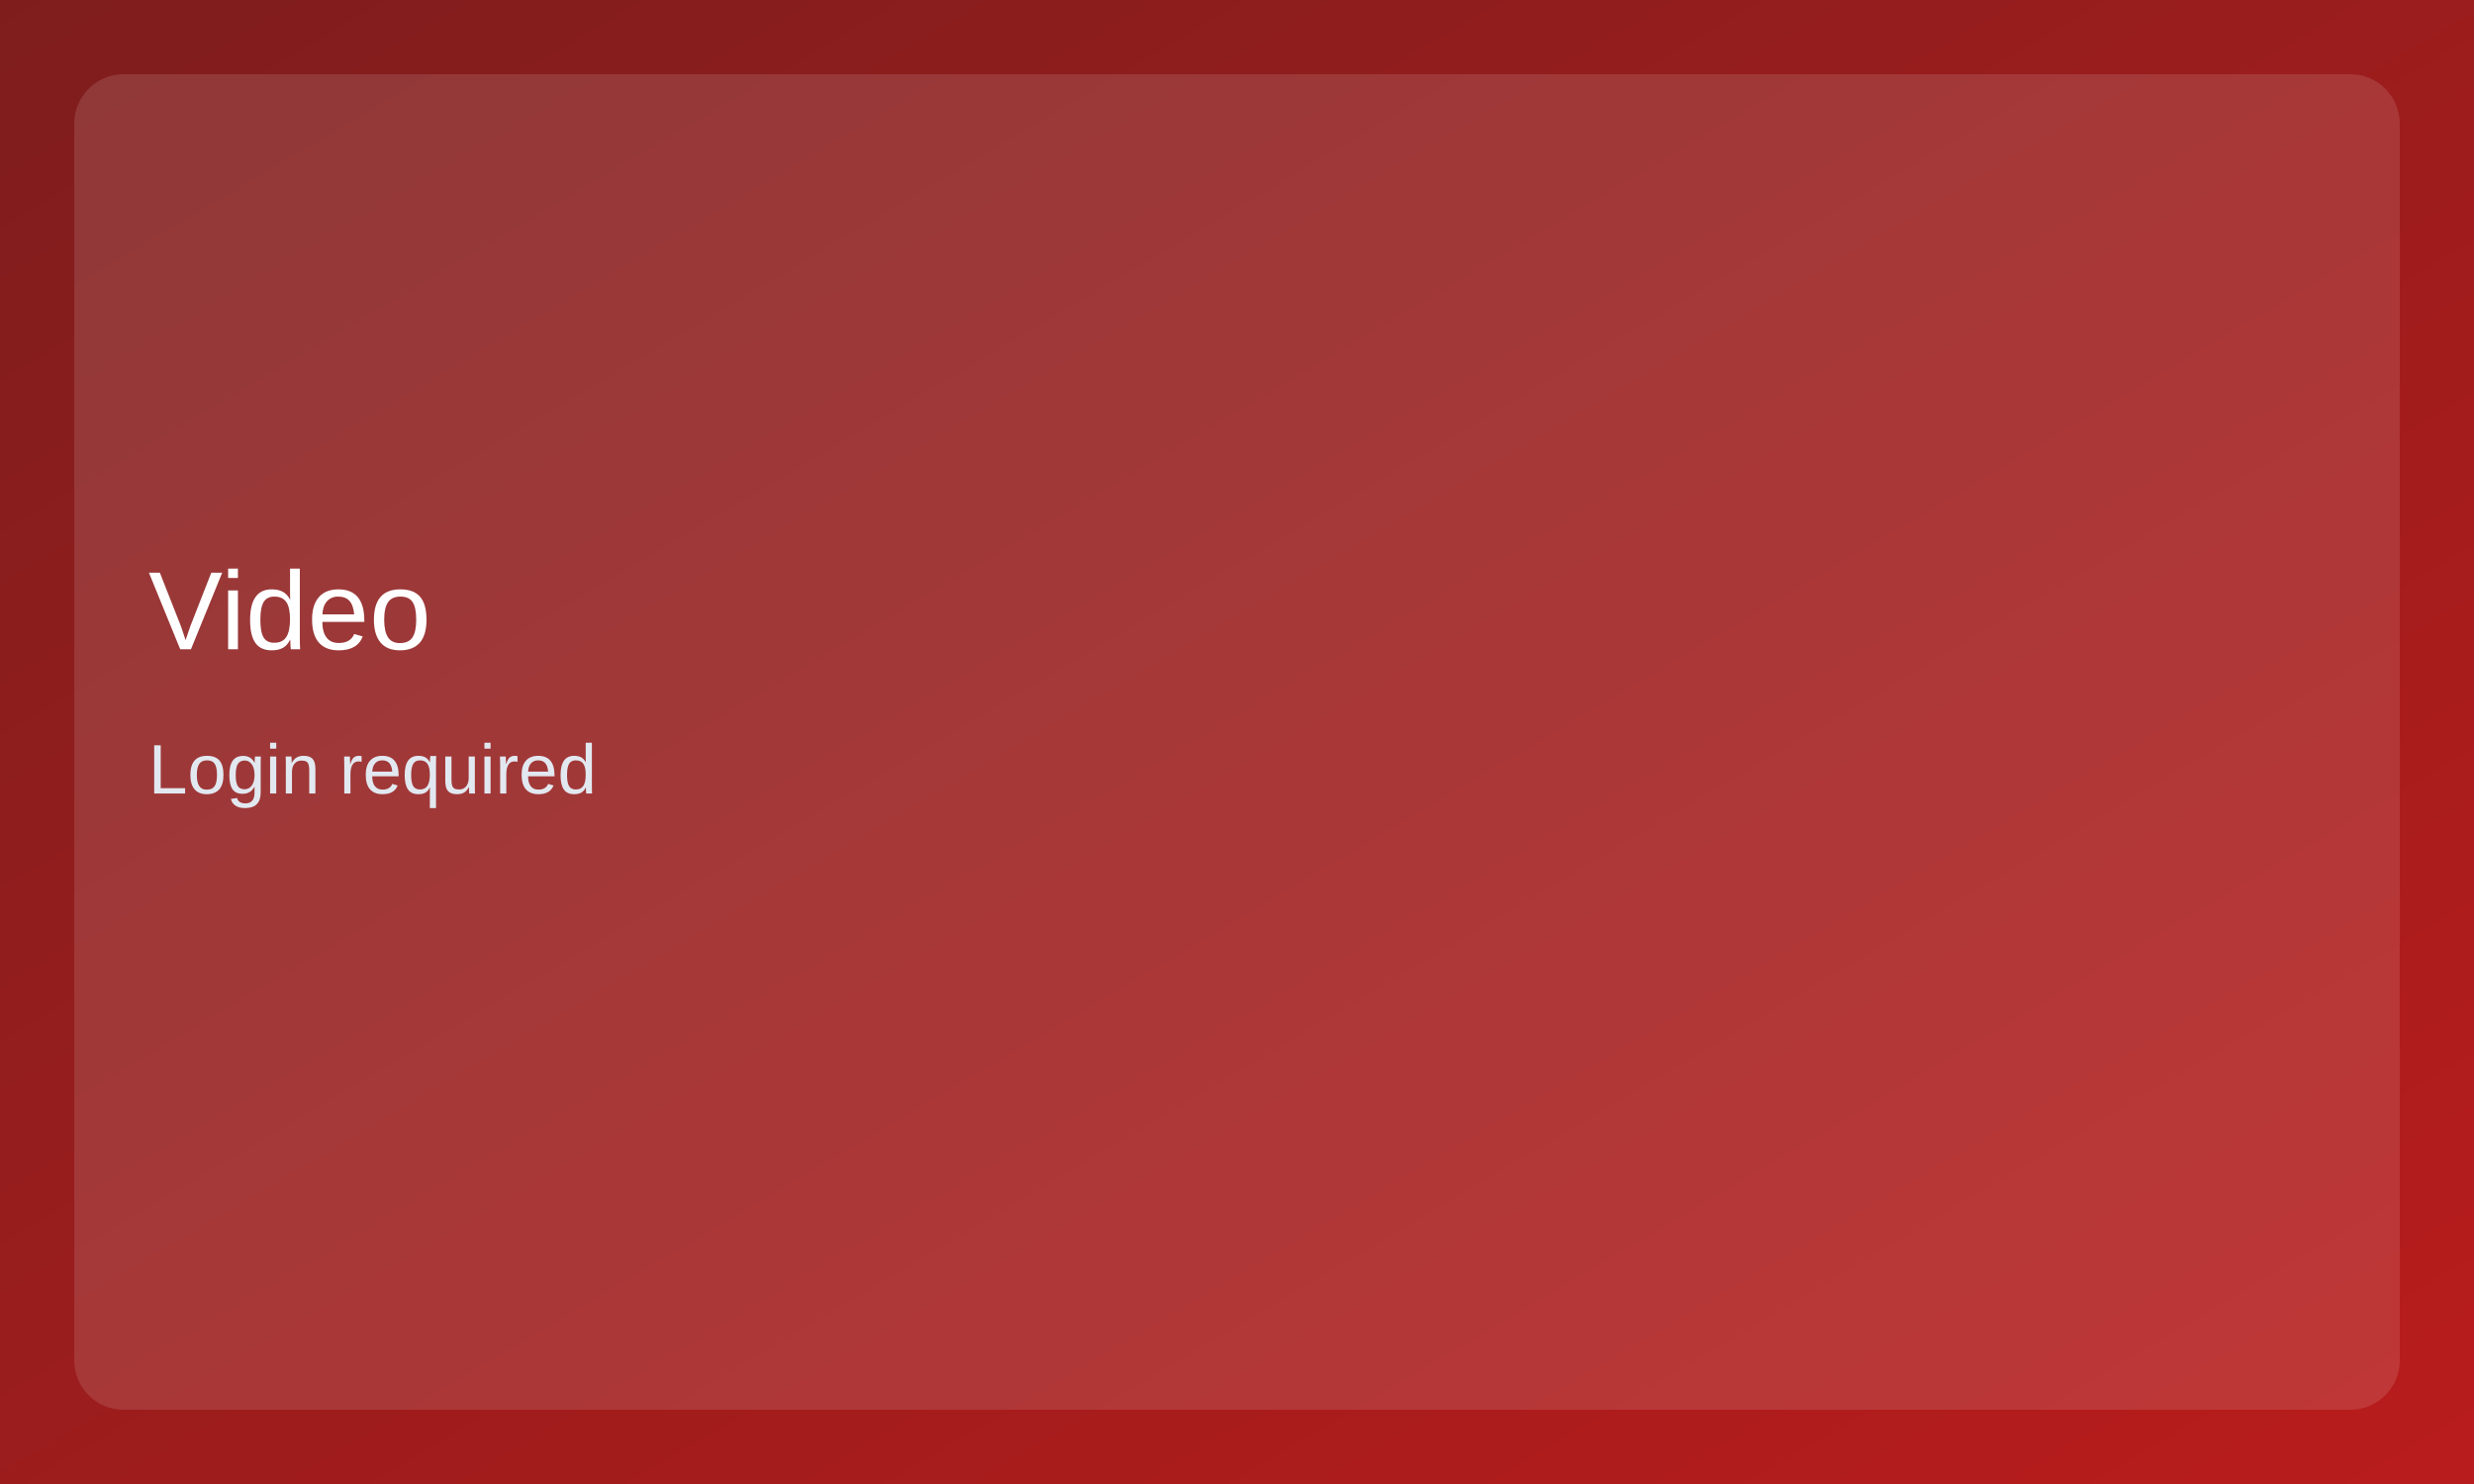
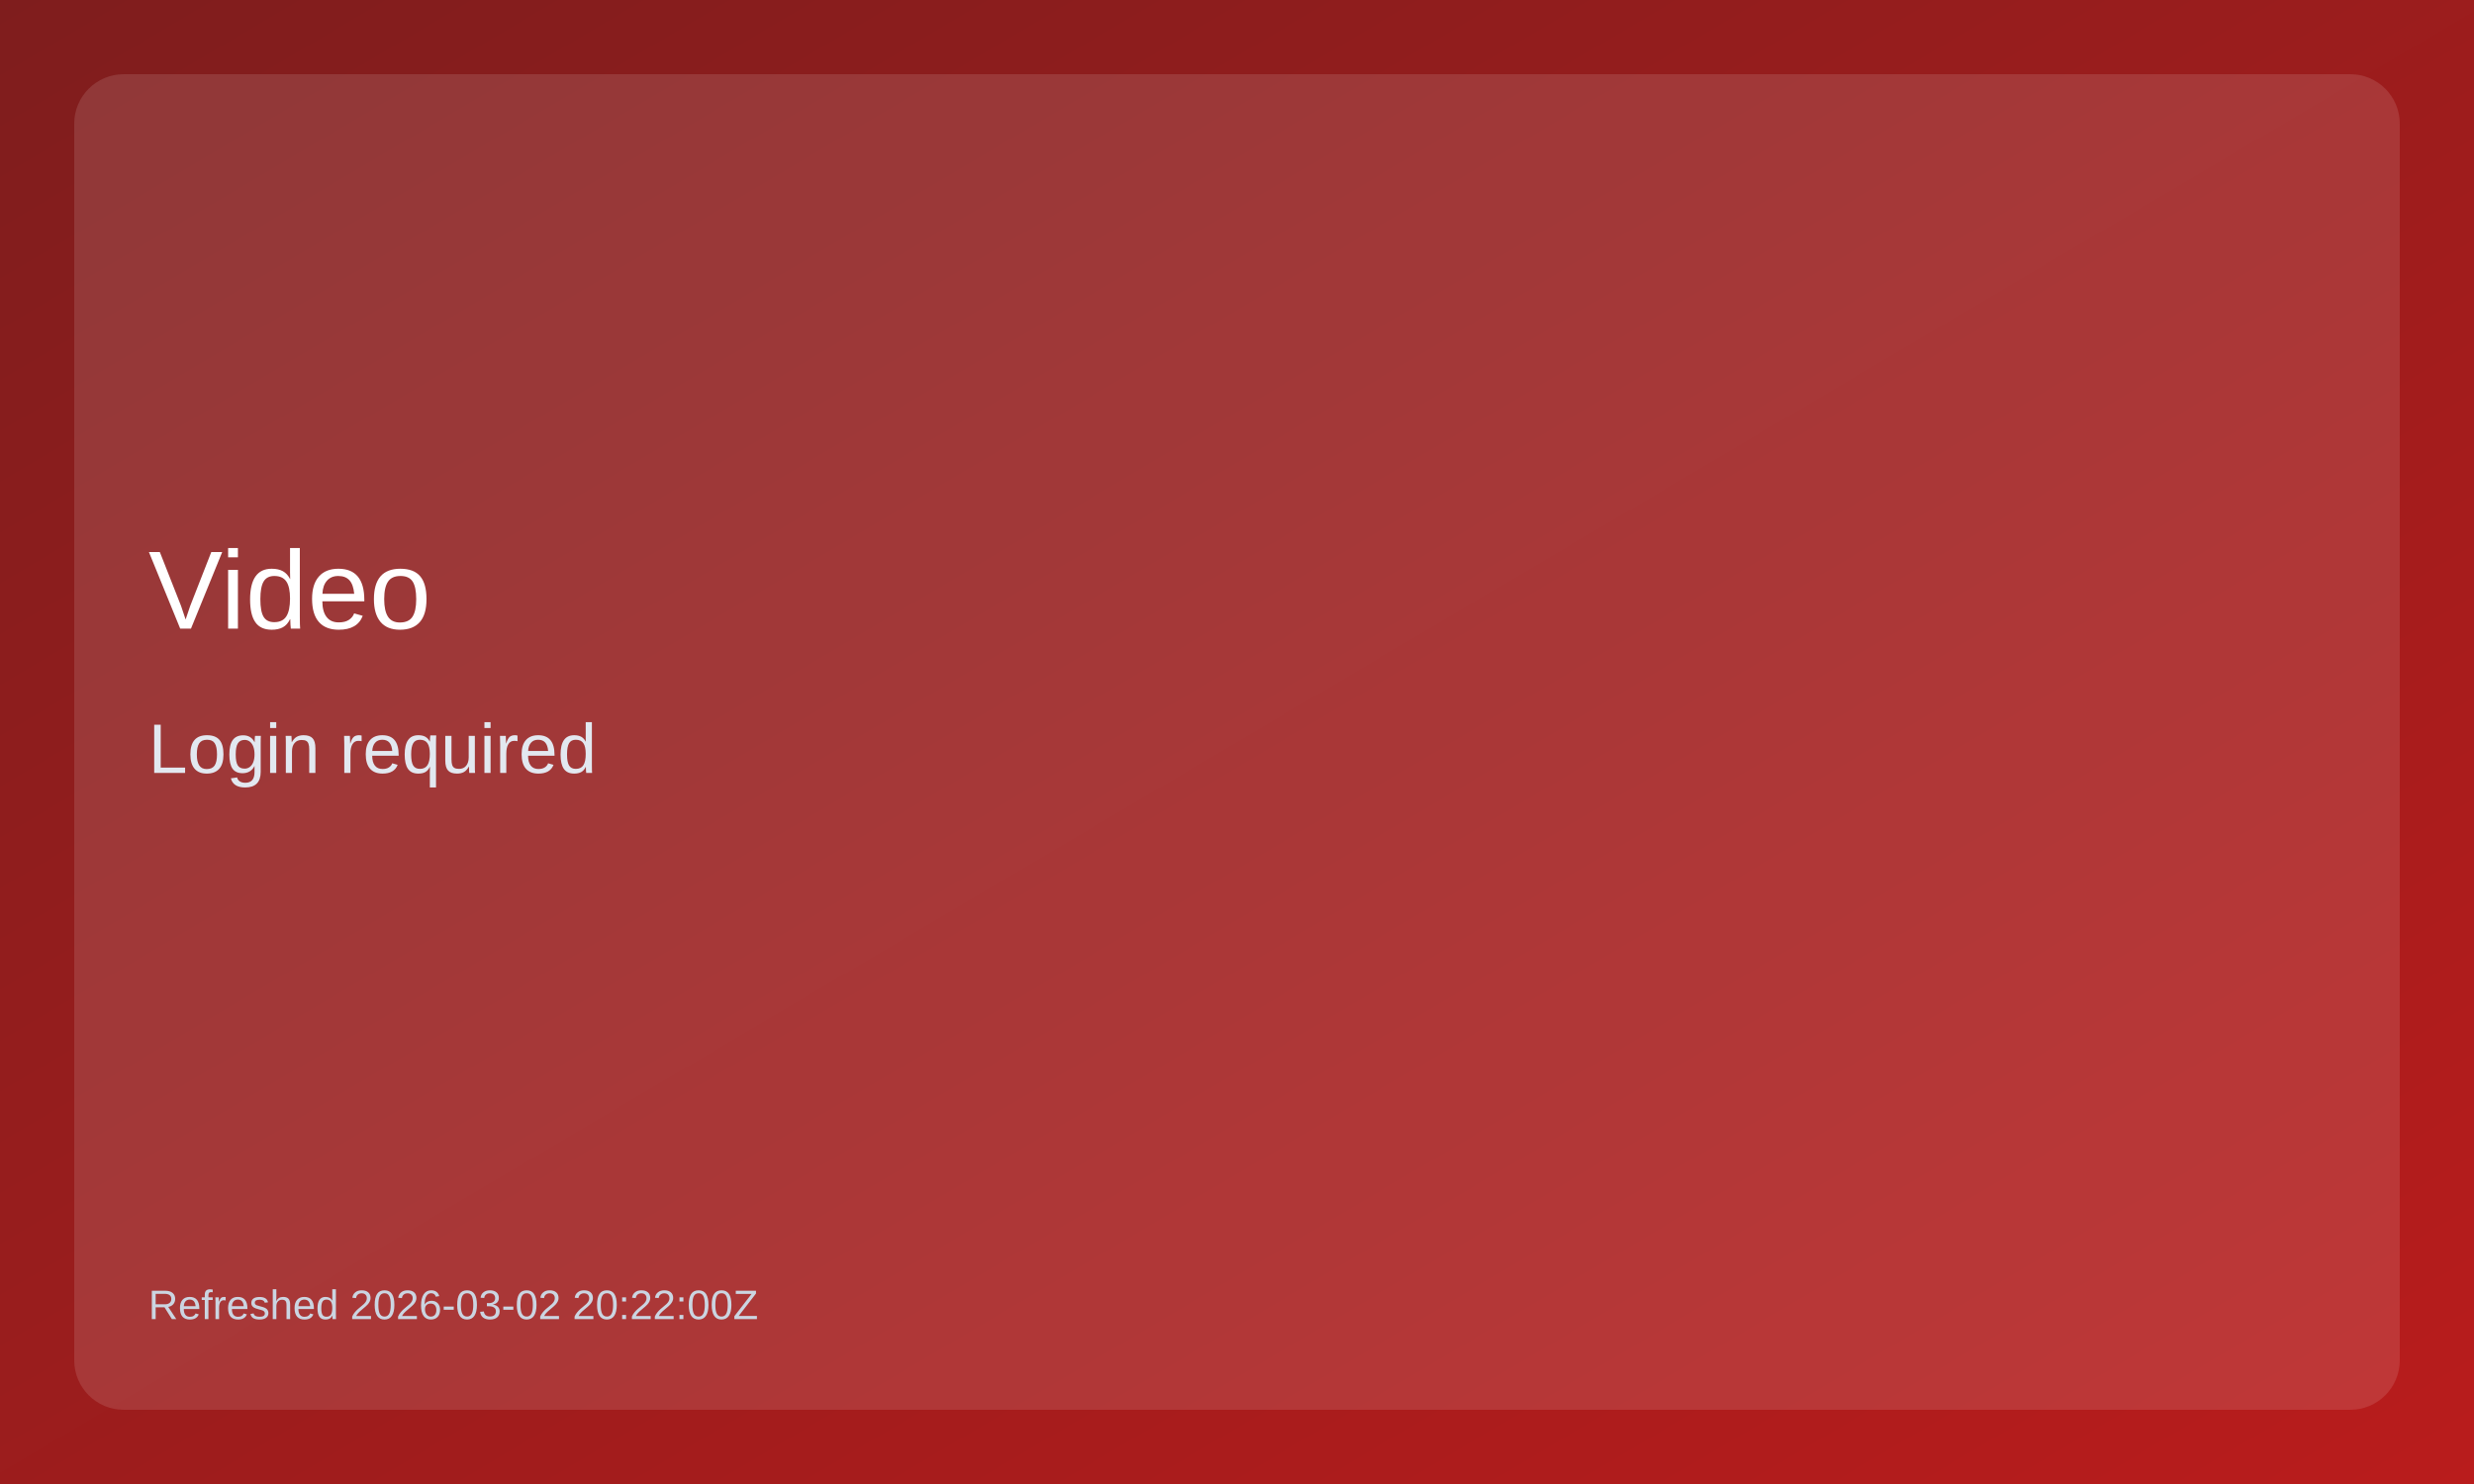
<svg xmlns="http://www.w3.org/2000/svg" width="1200" height="720" viewBox="0 0 1200 720">
  <defs>
    <linearGradient id="g" x1="0" y1="0" x2="1" y2="1">
      <stop offset="0%" stop-color="#7f1d1d" />
      <stop offset="100%" stop-color="#b91c1c" />
    </linearGradient>
  </defs>
  <rect width="1200" height="720" fill="url(#g)" />
  <rect x="36" y="36" width="1128" height="648" rx="24" fill="rgba(255,255,255,0.12)" />
-   <text x="72" y="315" fill="white" font-size="54" font-family="Segoe UI, Arial, sans-serif">Video</text>
-   <text x="72" y="385" fill="#e2e8f0" font-size="34" font-family="Segoe UI, Arial, sans-serif">Login required</text>
+   <text x="72" y="305" fill="white" font-size="54" font-family="Segoe UI, Arial, sans-serif">Video</text>
+   <text x="72" y="375" fill="#e2e8f0" font-size="34" font-family="Segoe UI, Arial, sans-serif">Login required</text>
+   <text x="72" y="640" fill="#cbd5e1" font-size="20" font-family="Segoe UI, Arial, sans-serif">Refreshed 2026-03-02 20:22:00Z</text>
</svg>
